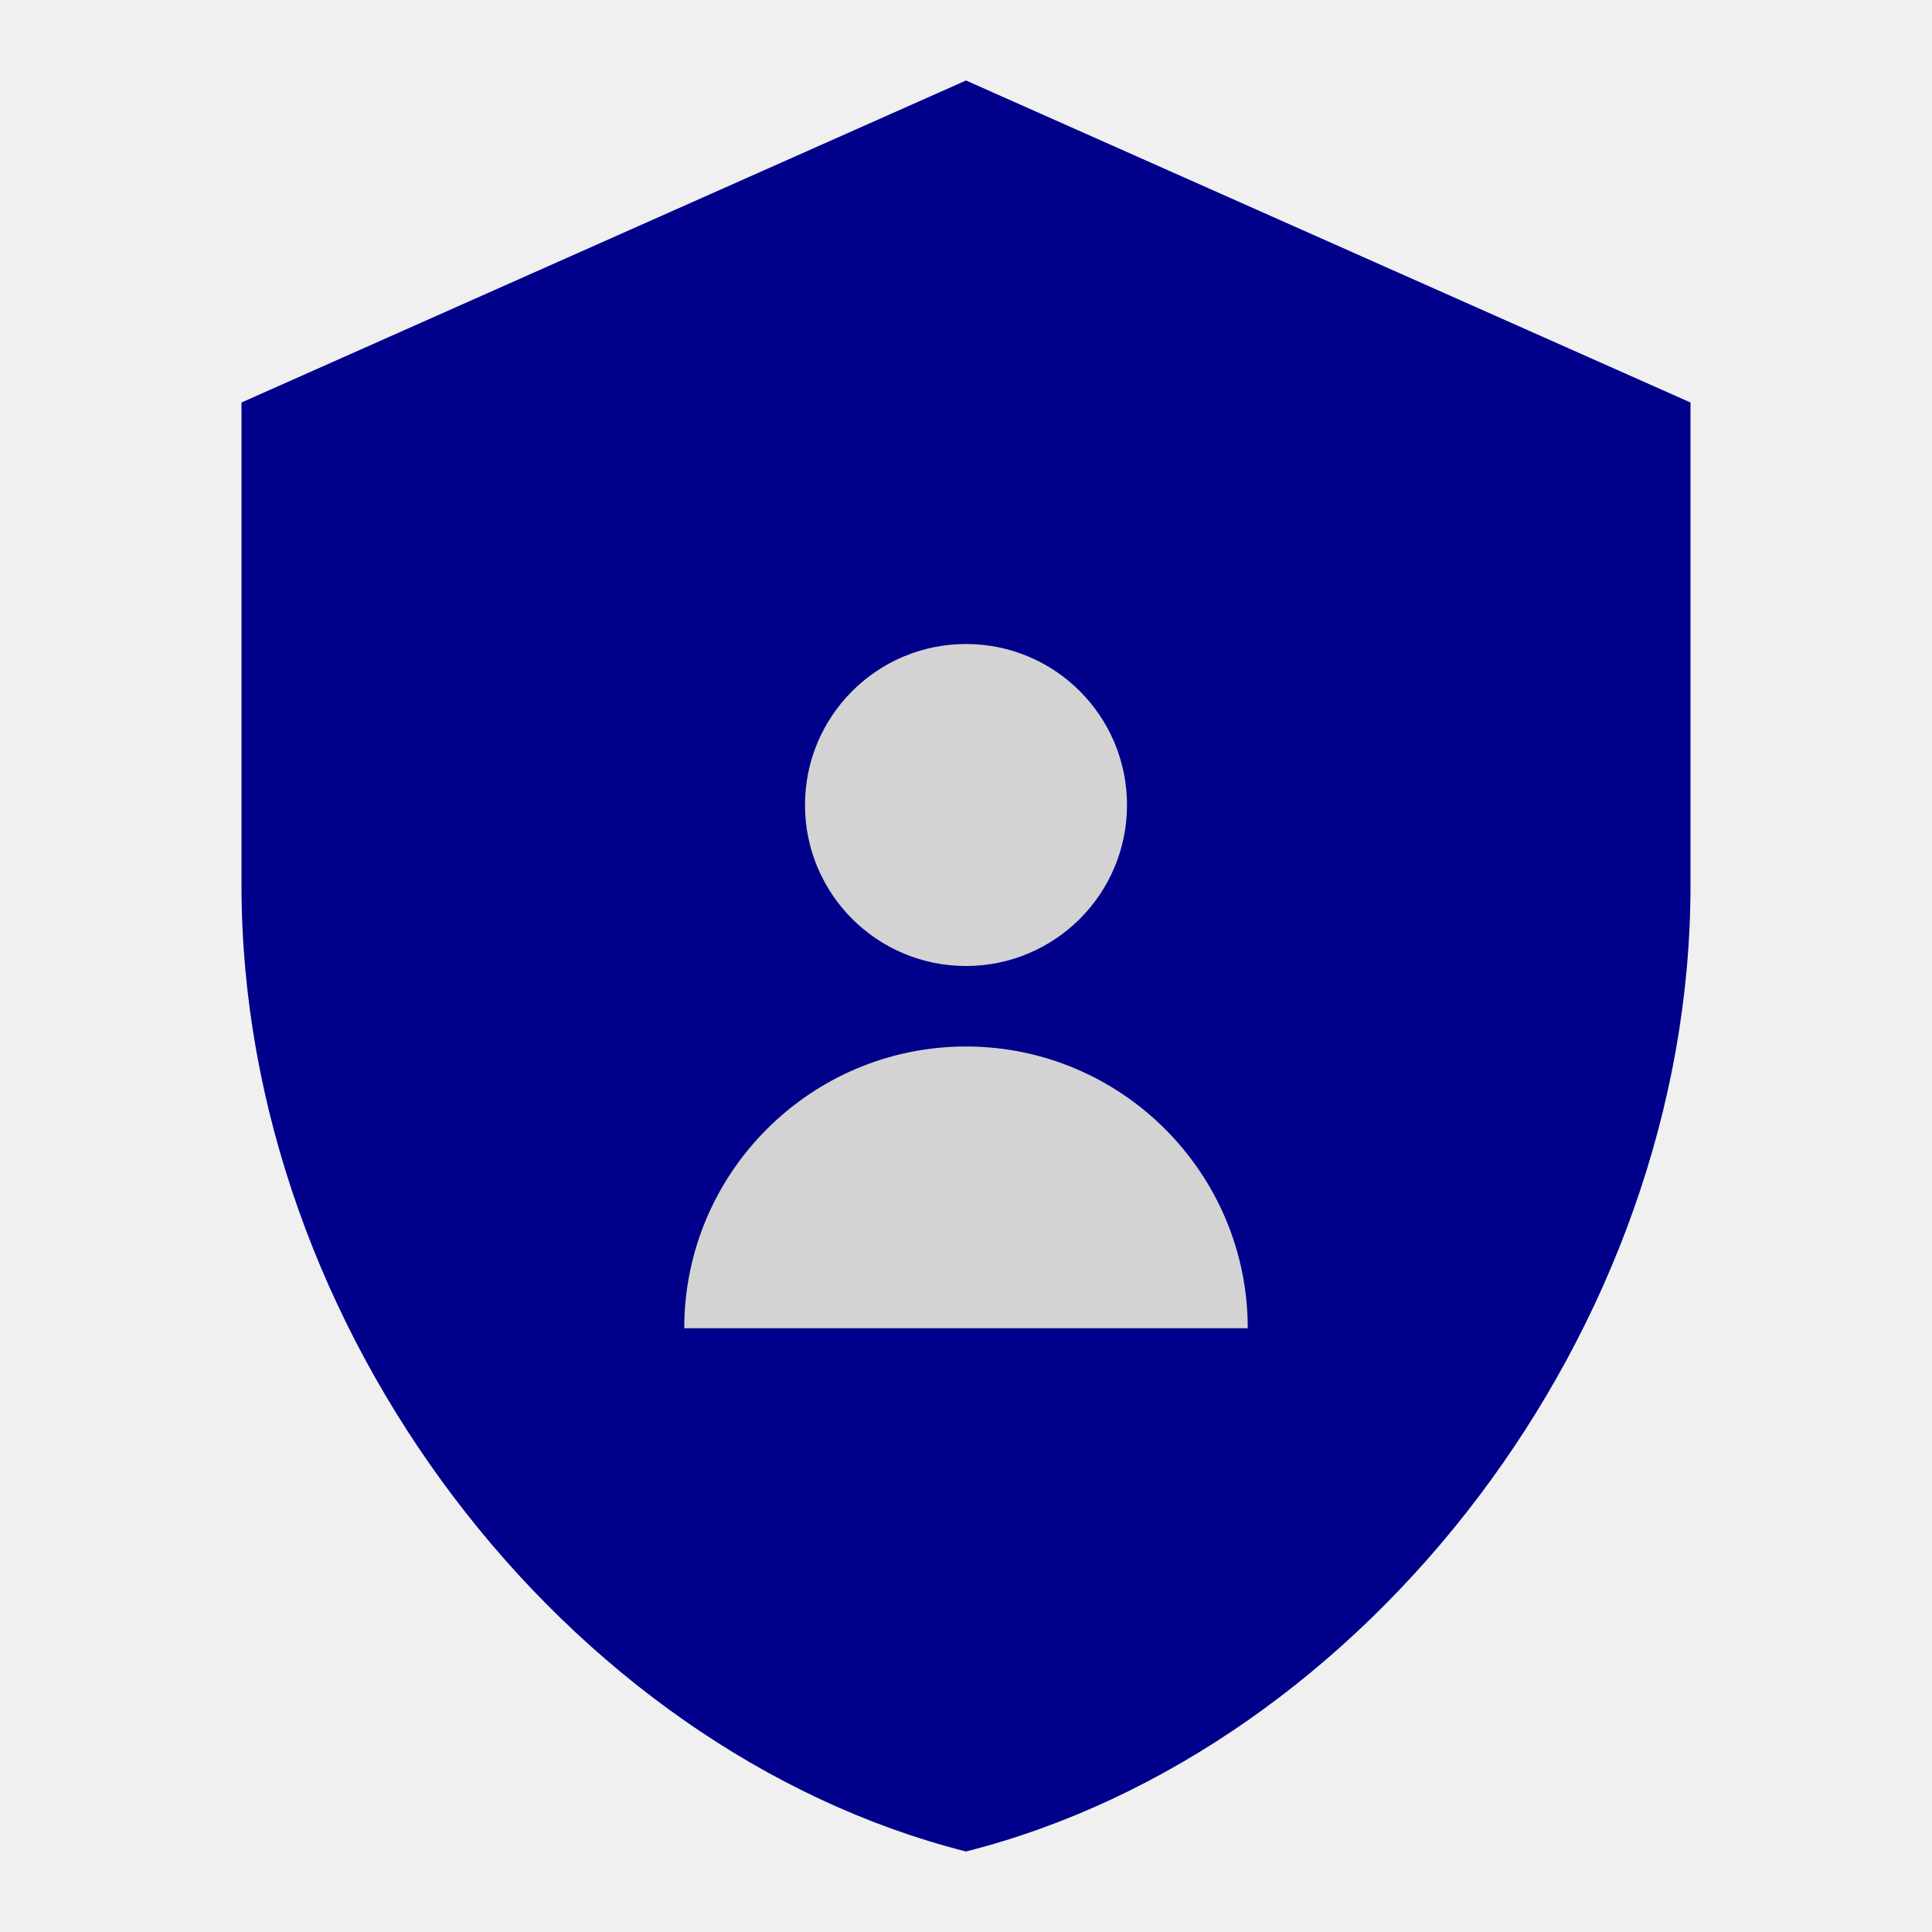
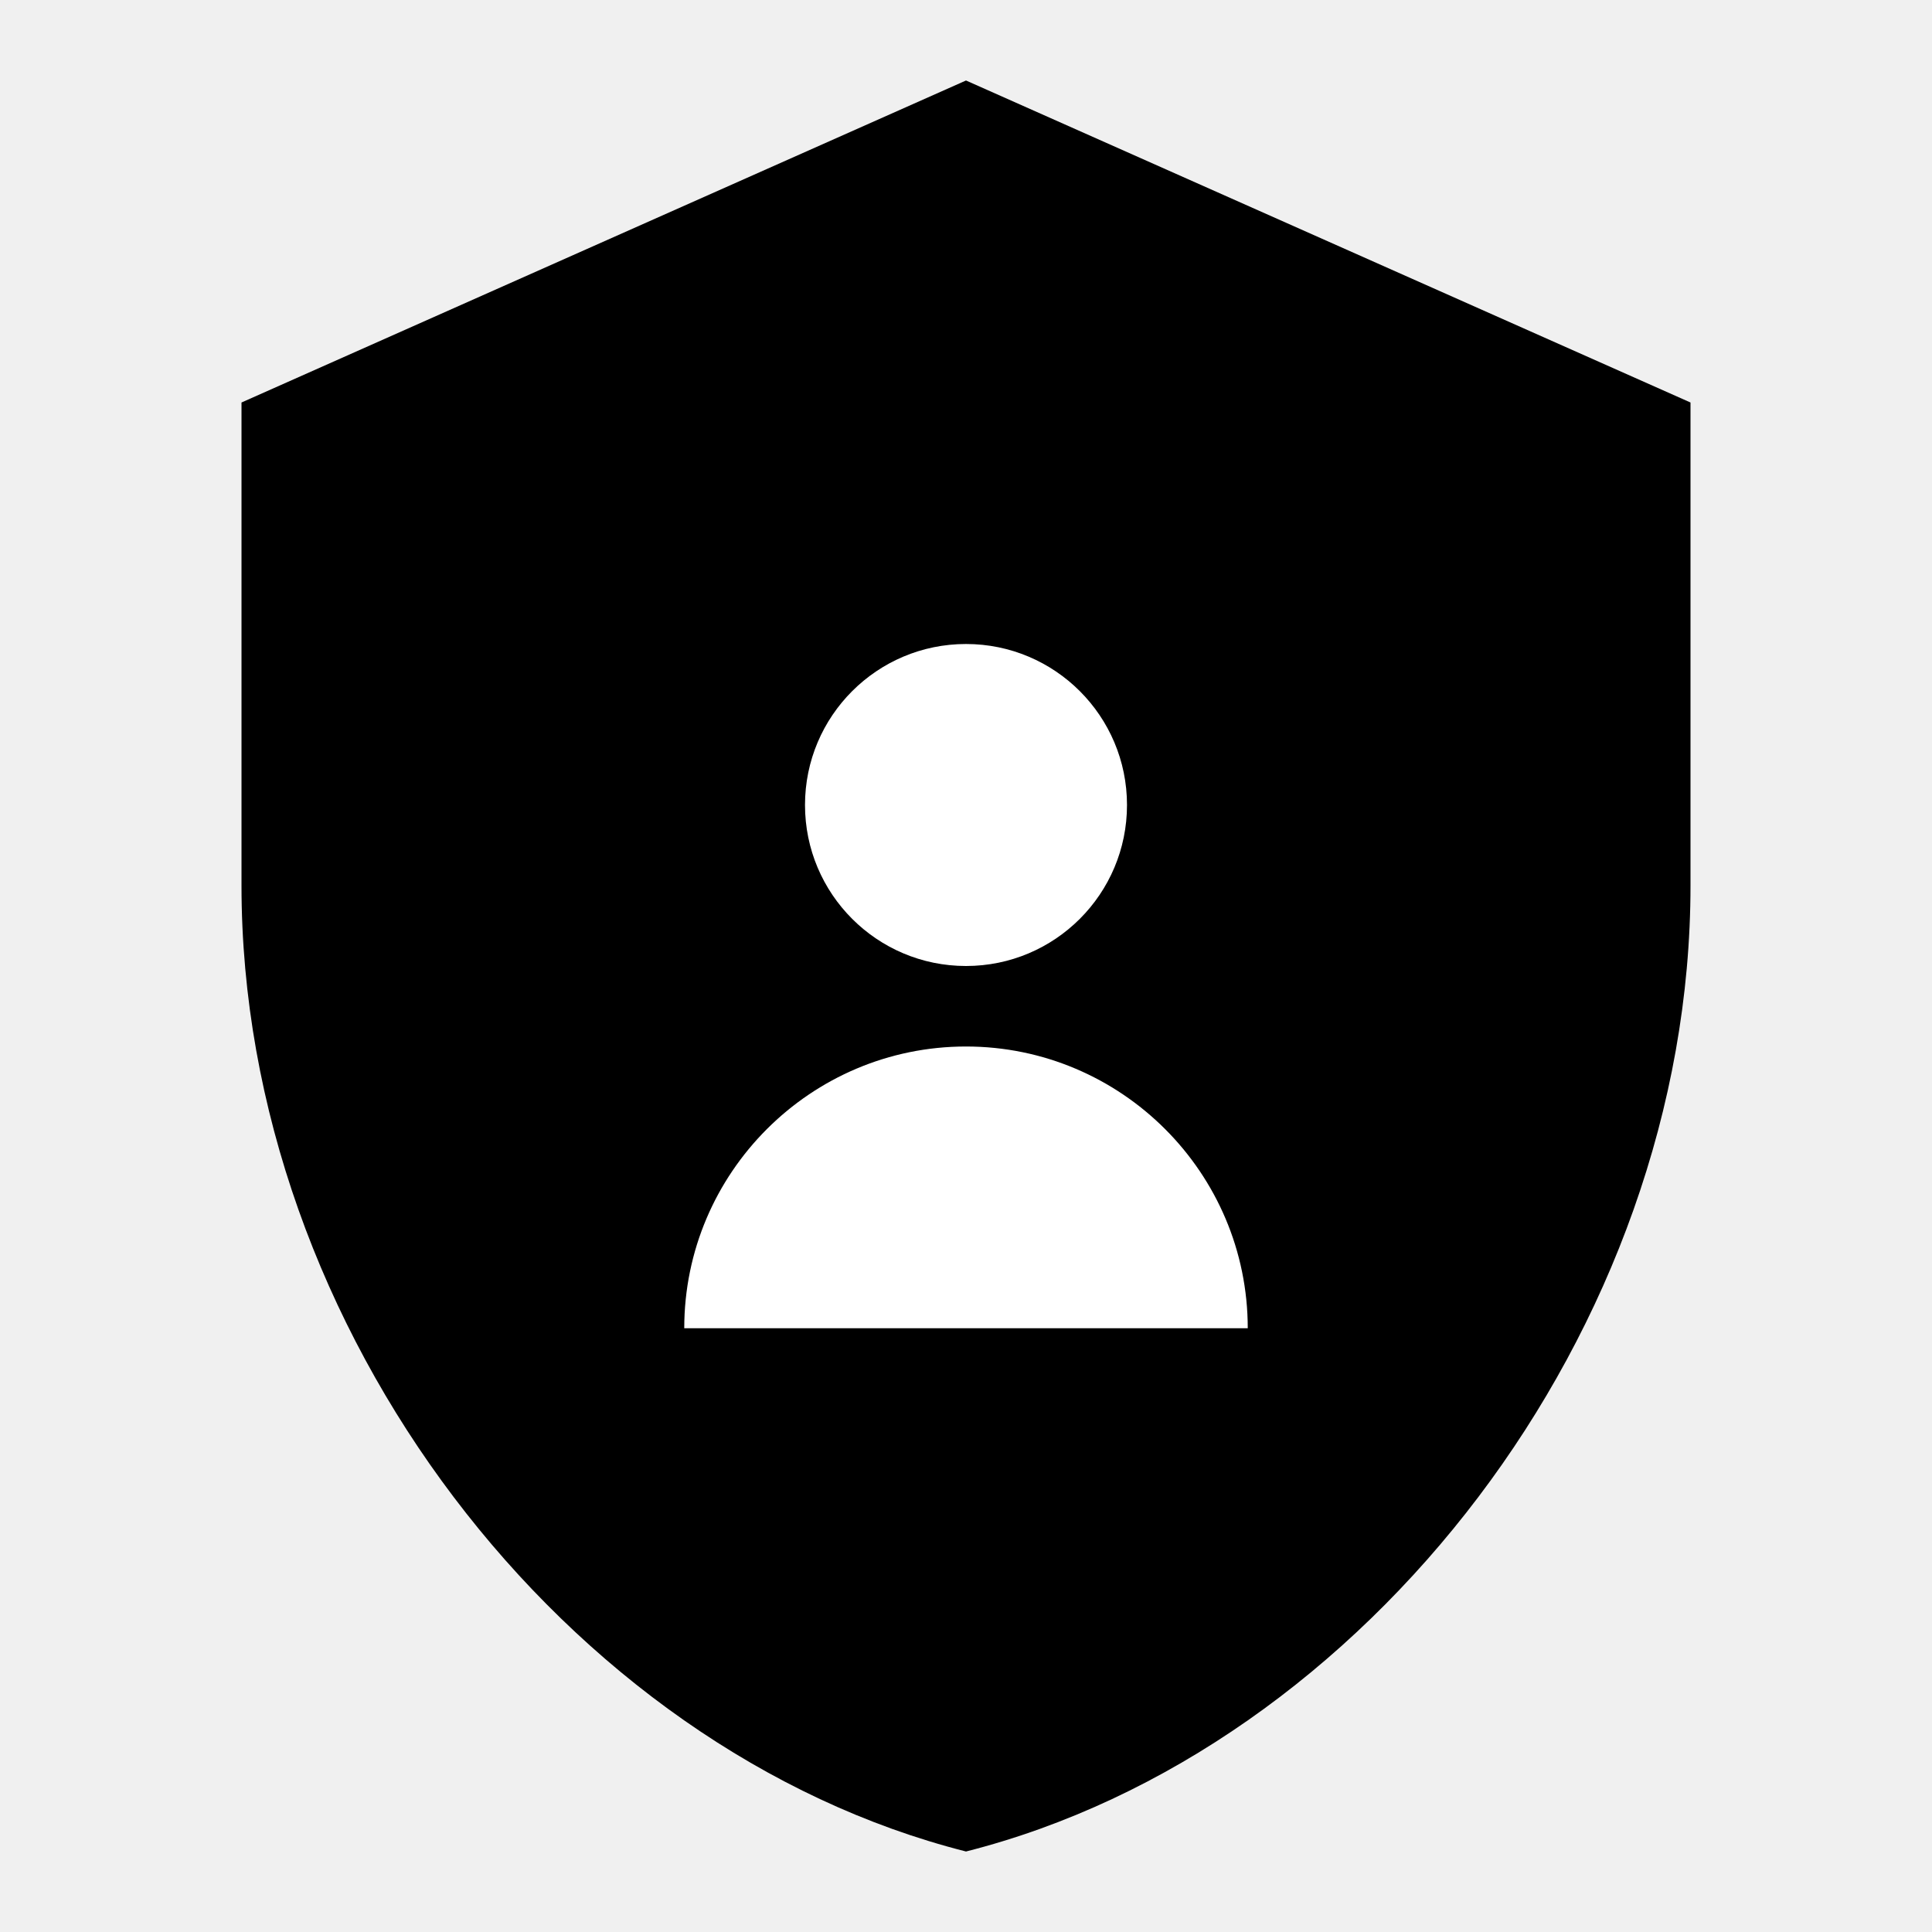
<svg xmlns="http://www.w3.org/2000/svg" width="128" height="128" viewBox="0 0 24 24">
-   <path fill="darkblue" d="M12 1L3 5V11C3 16.52 7.03 21.74 12 23C16.97 21.74 21 16.52 21 11V5L12 1Z" />
-   <circle cx="12" cy="10" r="2" fill="lightgray" />
-   <path fill="lightgray" d="M12 13C10.07 13 8.5 14.57 8.5 16.5H15.5C15.5 14.57 13.93 13 12 13Z" />
+   <path fill="black" d="M12 1L3 5V11C3 16.52 7.03 21.74 12 23C16.97 21.74 21 16.52 21 11V5L12 1Z" />
+   <circle cx="12" cy="10" r="2" fill="white" />
+   <path fill="white" d="M12 13C10.07 13 8.5 14.57 8.5 16.5H15.5C15.5 14.57 13.93 13 12 13Z" />
</svg>
